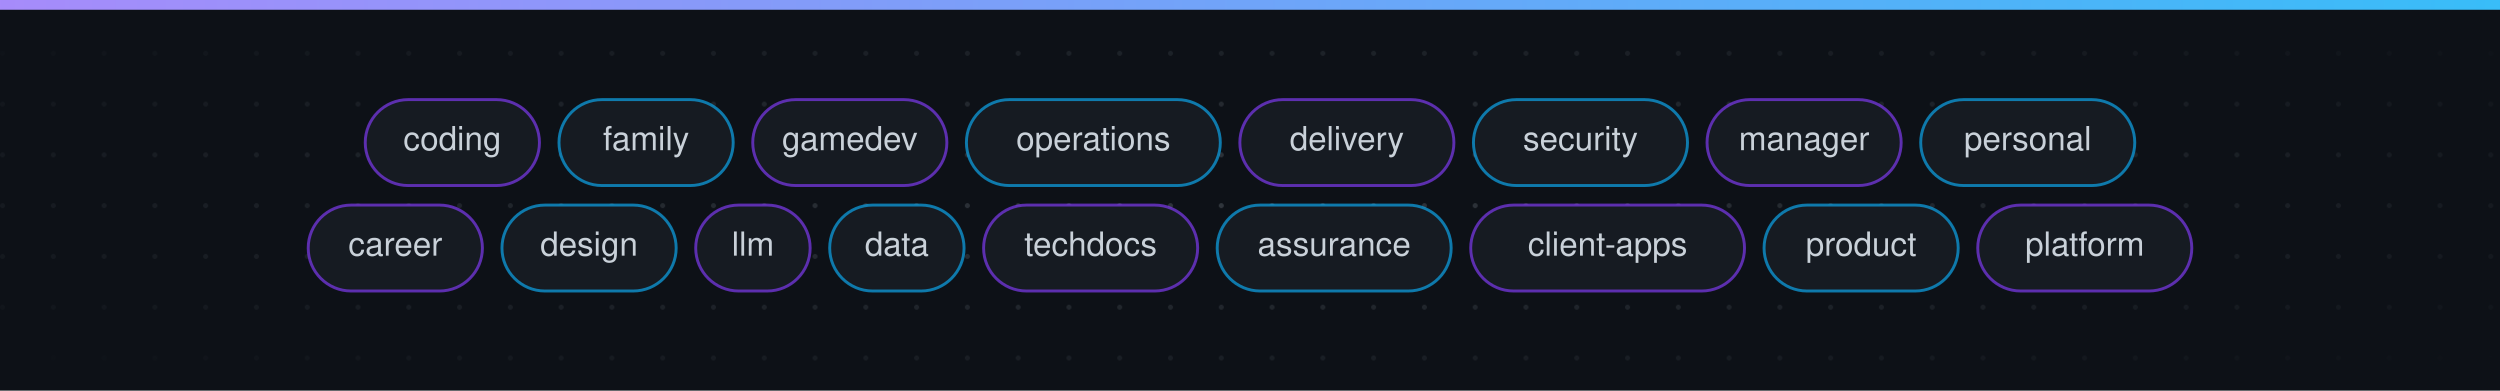
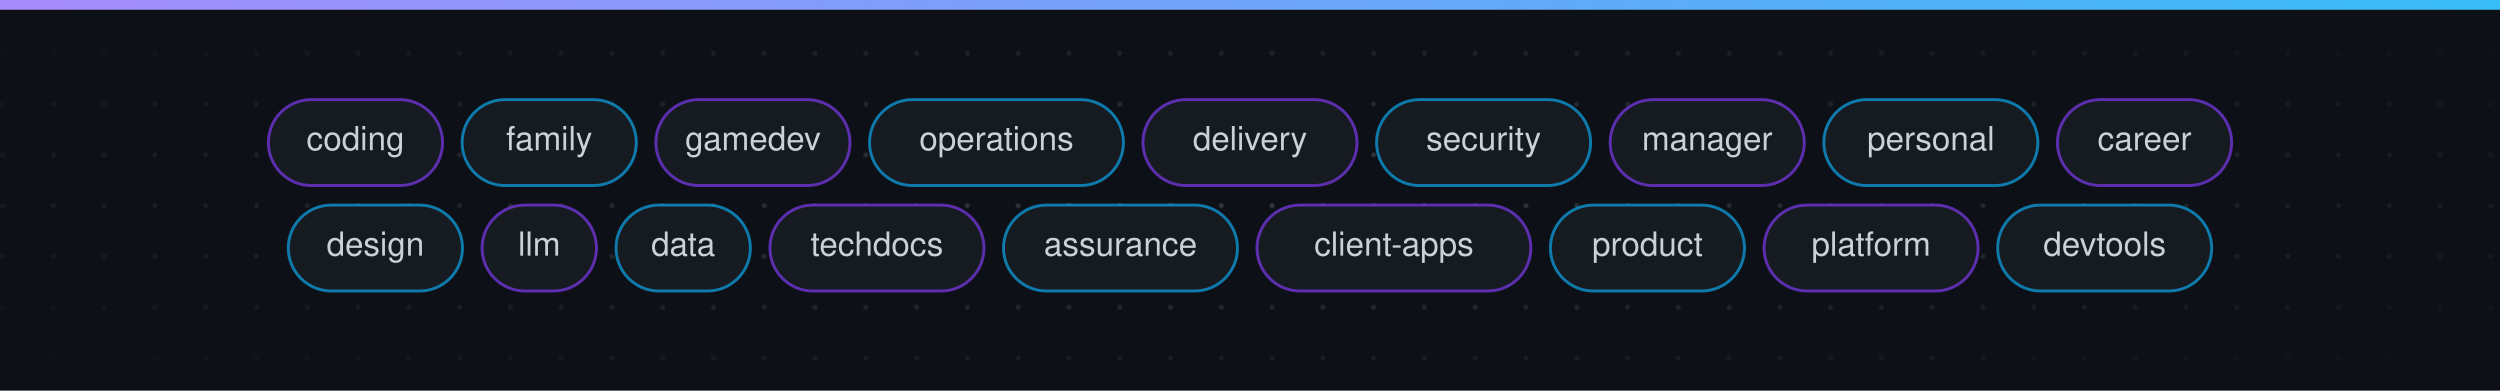
- <svg xmlns="http://www.w3.org/2000/svg" width="1280" height="200" viewBox="0 0 1280 200" role="img" aria-label="The seventeen plugins: coding, family, gamedev, operations, delivery, security, manager, personal, career, design, llm, data, techdocs, assurance, client-apps, product and platform">
+ <svg xmlns="http://www.w3.org/2000/svg" width="1280" height="200" viewBox="0 0 1280 200" role="img" aria-label="The eighteen plugins: coding, family, gamedev, operations, delivery, security, manager, personal, career, design, llm, data, techdocs, assurance, client-apps, product, platform and devtools">
  <defs>
    <pattern id="grid" width="26" height="26" patternUnits="userSpaceOnUse">
      <circle cx="1.3" cy="1.3" r="1.3" fill="#30363d" />
    </pattern>
    <radialGradient id="fade" cx="50%" cy="50%" r="65%">
      <stop offset="0%" stop-color="#ffffff" stop-opacity="1" />
      <stop offset="100%" stop-color="#ffffff" stop-opacity="0" />
    </radialGradient>
    <mask id="fadeMask">
      <rect width="1280" height="200" fill="url(#fade)" />
    </mask>
    <linearGradient id="accent" x1="0" y1="0" x2="1" y2="0">
      <stop offset="0" stop-color="#a78bfa" />
      <stop offset="1" stop-color="#38bdf8" />
    </linearGradient>
  </defs>
  <rect width="1280" height="200" fill="#0d1117" />
  <g mask="url(#fadeMask)">
    <rect width="1280" height="200" fill="url(#grid)" />
  </g>
  <rect x="0" y="0" width="1280" height="5" fill="url(#accent)" />
-   <rect x="187.0" y="51.0" width="89.2" height="44" rx="22" fill="#161b22" stroke="#7c3aed" stroke-opacity="0.7" stroke-width="1.5" />
-   <text x="231.6" y="73.0" text-anchor="middle" dominant-baseline="central" font-family="-apple-system, BlinkMacSystemFont, 'Segoe UI', Helvetica, Arial, sans-serif" font-size="17" font-weight="500" fill="#c9d1d9">coding</text>
-   <rect x="286.2" y="51.0" width="89.2" height="44" rx="22" fill="#161b22" stroke="#0ea5e9" stroke-opacity="0.7" stroke-width="1.5" />
-   <text x="330.8" y="73.0" text-anchor="middle" dominant-baseline="central" font-family="-apple-system, BlinkMacSystemFont, 'Segoe UI', Helvetica, Arial, sans-serif" font-size="17" font-weight="500" fill="#c9d1d9">family</text>
-   <rect x="385.4" y="51.0" width="99.4" height="44" rx="22" fill="#161b22" stroke="#7c3aed" stroke-opacity="0.7" stroke-width="1.5" />
-   <text x="435.1" y="73.0" text-anchor="middle" dominant-baseline="central" font-family="-apple-system, BlinkMacSystemFont, 'Segoe UI', Helvetica, Arial, sans-serif" font-size="17" font-weight="500" fill="#c9d1d9">gamedev</text>
-   <rect x="494.8" y="51.0" width="130.0" height="44" rx="22" fill="#161b22" stroke="#0ea5e9" stroke-opacity="0.7" stroke-width="1.5" />
-   <text x="559.8" y="73.0" text-anchor="middle" dominant-baseline="central" font-family="-apple-system, BlinkMacSystemFont, 'Segoe UI', Helvetica, Arial, sans-serif" font-size="17" font-weight="500" fill="#c9d1d9">operations</text>
-   <rect x="634.8" y="51.0" width="109.6" height="44" rx="22" fill="#161b22" stroke="#7c3aed" stroke-opacity="0.7" stroke-width="1.5" />
-   <text x="689.6" y="73.0" text-anchor="middle" dominant-baseline="central" font-family="-apple-system, BlinkMacSystemFont, 'Segoe UI', Helvetica, Arial, sans-serif" font-size="17" font-weight="500" fill="#c9d1d9">delivery</text>
-   <rect x="754.4" y="51.0" width="109.6" height="44" rx="22" fill="#161b22" stroke="#0ea5e9" stroke-opacity="0.7" stroke-width="1.5" />
-   <text x="809.2" y="73.0" text-anchor="middle" dominant-baseline="central" font-family="-apple-system, BlinkMacSystemFont, 'Segoe UI', Helvetica, Arial, sans-serif" font-size="17" font-weight="500" fill="#c9d1d9">security</text>
-   <rect x="874.0" y="51.0" width="99.4" height="44" rx="22" fill="#161b22" stroke="#7c3aed" stroke-opacity="0.7" stroke-width="1.5" />
-   <text x="923.7" y="73.0" text-anchor="middle" dominant-baseline="central" font-family="-apple-system, BlinkMacSystemFont, 'Segoe UI', Helvetica, Arial, sans-serif" font-size="17" font-weight="500" fill="#c9d1d9">manager</text>
-   <rect x="983.4" y="51.0" width="109.6" height="44" rx="22" fill="#161b22" stroke="#0ea5e9" stroke-opacity="0.7" stroke-width="1.5" />
-   <text x="1038.2" y="73.0" text-anchor="middle" dominant-baseline="central" font-family="-apple-system, BlinkMacSystemFont, 'Segoe UI', Helvetica, Arial, sans-serif" font-size="17" font-weight="500" fill="#c9d1d9">personal</text>
-   <rect x="157.8" y="105.0" width="89.2" height="44" rx="22" fill="#161b22" stroke="#7c3aed" stroke-opacity="0.7" stroke-width="1.5" />
-   <text x="202.4" y="127.0" text-anchor="middle" dominant-baseline="central" font-family="-apple-system, BlinkMacSystemFont, 'Segoe UI', Helvetica, Arial, sans-serif" font-size="17" font-weight="500" fill="#c9d1d9">career</text>
-   <rect x="257.0" y="105.0" width="89.2" height="44" rx="22" fill="#161b22" stroke="#0ea5e9" stroke-opacity="0.7" stroke-width="1.5" />
-   <text x="301.6" y="127.0" text-anchor="middle" dominant-baseline="central" font-family="-apple-system, BlinkMacSystemFont, 'Segoe UI', Helvetica, Arial, sans-serif" font-size="17" font-weight="500" fill="#c9d1d9">design</text>
-   <rect x="356.2" y="105.0" width="58.6" height="44" rx="22" fill="#161b22" stroke="#7c3aed" stroke-opacity="0.7" stroke-width="1.5" />
-   <text x="385.5" y="127.0" text-anchor="middle" dominant-baseline="central" font-family="-apple-system, BlinkMacSystemFont, 'Segoe UI', Helvetica, Arial, sans-serif" font-size="17" font-weight="500" fill="#c9d1d9">llm</text>
-   <rect x="424.8" y="105.0" width="68.8" height="44" rx="22" fill="#161b22" stroke="#0ea5e9" stroke-opacity="0.7" stroke-width="1.5" />
-   <text x="459.2" y="127.0" text-anchor="middle" dominant-baseline="central" font-family="-apple-system, BlinkMacSystemFont, 'Segoe UI', Helvetica, Arial, sans-serif" font-size="17" font-weight="500" fill="#c9d1d9">data</text>
-   <rect x="503.6" y="105.0" width="109.6" height="44" rx="22" fill="#161b22" stroke="#7c3aed" stroke-opacity="0.7" stroke-width="1.5" />
-   <text x="558.4" y="127.0" text-anchor="middle" dominant-baseline="central" font-family="-apple-system, BlinkMacSystemFont, 'Segoe UI', Helvetica, Arial, sans-serif" font-size="17" font-weight="500" fill="#c9d1d9">techdocs</text>
-   <rect x="623.2" y="105.0" width="119.8" height="44" rx="22" fill="#161b22" stroke="#0ea5e9" stroke-opacity="0.7" stroke-width="1.5" />
-   <text x="683.1" y="127.0" text-anchor="middle" dominant-baseline="central" font-family="-apple-system, BlinkMacSystemFont, 'Segoe UI', Helvetica, Arial, sans-serif" font-size="17" font-weight="500" fill="#c9d1d9">assurance</text>
-   <rect x="753.0" y="105.0" width="140.2" height="44" rx="22" fill="#161b22" stroke="#7c3aed" stroke-opacity="0.7" stroke-width="1.5" />
-   <text x="823.1" y="127.0" text-anchor="middle" dominant-baseline="central" font-family="-apple-system, BlinkMacSystemFont, 'Segoe UI', Helvetica, Arial, sans-serif" font-size="17" font-weight="500" fill="#c9d1d9">client-apps</text>
-   <rect x="903.2" y="105.0" width="99.4" height="44" rx="22" fill="#161b22" stroke="#0ea5e9" stroke-opacity="0.7" stroke-width="1.5" />
-   <text x="952.9" y="127.0" text-anchor="middle" dominant-baseline="central" font-family="-apple-system, BlinkMacSystemFont, 'Segoe UI', Helvetica, Arial, sans-serif" font-size="17" font-weight="500" fill="#c9d1d9">product</text>
-   <rect x="1012.6" y="105.0" width="109.6" height="44" rx="22" fill="#161b22" stroke="#7c3aed" stroke-opacity="0.7" stroke-width="1.5" />
-   <text x="1067.4" y="127.0" text-anchor="middle" dominant-baseline="central" font-family="-apple-system, BlinkMacSystemFont, 'Segoe UI', Helvetica, Arial, sans-serif" font-size="17" font-weight="500" fill="#c9d1d9">platform</text>
+   <rect x="137.4" y="51.0" width="89.2" height="44" rx="22" fill="#161b22" stroke="#7c3aed" stroke-opacity="0.7" stroke-width="1.5" />
+   <text x="182.0" y="73.0" text-anchor="middle" dominant-baseline="central" font-family="-apple-system, BlinkMacSystemFont, 'Segoe UI', Helvetica, Arial, sans-serif" font-size="17" font-weight="500" fill="#c9d1d9">coding</text>
+   <rect x="236.6" y="51.0" width="89.2" height="44" rx="22" fill="#161b22" stroke="#0ea5e9" stroke-opacity="0.7" stroke-width="1.5" />
+   <text x="281.2" y="73.0" text-anchor="middle" dominant-baseline="central" font-family="-apple-system, BlinkMacSystemFont, 'Segoe UI', Helvetica, Arial, sans-serif" font-size="17" font-weight="500" fill="#c9d1d9">family</text>
+   <rect x="335.8" y="51.0" width="99.4" height="44" rx="22" fill="#161b22" stroke="#7c3aed" stroke-opacity="0.7" stroke-width="1.5" />
+   <text x="385.5" y="73.0" text-anchor="middle" dominant-baseline="central" font-family="-apple-system, BlinkMacSystemFont, 'Segoe UI', Helvetica, Arial, sans-serif" font-size="17" font-weight="500" fill="#c9d1d9">gamedev</text>
+   <rect x="445.2" y="51.0" width="130.0" height="44" rx="22" fill="#161b22" stroke="#0ea5e9" stroke-opacity="0.7" stroke-width="1.5" />
+   <text x="510.2" y="73.0" text-anchor="middle" dominant-baseline="central" font-family="-apple-system, BlinkMacSystemFont, 'Segoe UI', Helvetica, Arial, sans-serif" font-size="17" font-weight="500" fill="#c9d1d9">operations</text>
+   <rect x="585.2" y="51.0" width="109.6" height="44" rx="22" fill="#161b22" stroke="#7c3aed" stroke-opacity="0.7" stroke-width="1.5" />
+   <text x="640.0" y="73.0" text-anchor="middle" dominant-baseline="central" font-family="-apple-system, BlinkMacSystemFont, 'Segoe UI', Helvetica, Arial, sans-serif" font-size="17" font-weight="500" fill="#c9d1d9">delivery</text>
+   <rect x="704.8" y="51.0" width="109.6" height="44" rx="22" fill="#161b22" stroke="#0ea5e9" stroke-opacity="0.7" stroke-width="1.5" />
+   <text x="759.6" y="73.0" text-anchor="middle" dominant-baseline="central" font-family="-apple-system, BlinkMacSystemFont, 'Segoe UI', Helvetica, Arial, sans-serif" font-size="17" font-weight="500" fill="#c9d1d9">security</text>
+   <rect x="824.4" y="51.0" width="99.4" height="44" rx="22" fill="#161b22" stroke="#7c3aed" stroke-opacity="0.7" stroke-width="1.5" />
+   <text x="874.1" y="73.0" text-anchor="middle" dominant-baseline="central" font-family="-apple-system, BlinkMacSystemFont, 'Segoe UI', Helvetica, Arial, sans-serif" font-size="17" font-weight="500" fill="#c9d1d9">manager</text>
+   <rect x="933.8" y="51.0" width="109.6" height="44" rx="22" fill="#161b22" stroke="#0ea5e9" stroke-opacity="0.7" stroke-width="1.5" />
+   <text x="988.6" y="73.0" text-anchor="middle" dominant-baseline="central" font-family="-apple-system, BlinkMacSystemFont, 'Segoe UI', Helvetica, Arial, sans-serif" font-size="17" font-weight="500" fill="#c9d1d9">personal</text>
+   <rect x="1053.4" y="51.0" width="89.2" height="44" rx="22" fill="#161b22" stroke="#7c3aed" stroke-opacity="0.7" stroke-width="1.5" />
+   <text x="1098.0" y="73.0" text-anchor="middle" dominant-baseline="central" font-family="-apple-system, BlinkMacSystemFont, 'Segoe UI', Helvetica, Arial, sans-serif" font-size="17" font-weight="500" fill="#c9d1d9">career</text>
+   <rect x="147.6" y="105.0" width="89.2" height="44" rx="22" fill="#161b22" stroke="#0ea5e9" stroke-opacity="0.7" stroke-width="1.5" />
+   <text x="192.2" y="127.0" text-anchor="middle" dominant-baseline="central" font-family="-apple-system, BlinkMacSystemFont, 'Segoe UI', Helvetica, Arial, sans-serif" font-size="17" font-weight="500" fill="#c9d1d9">design</text>
+   <rect x="246.8" y="105.0" width="58.6" height="44" rx="22" fill="#161b22" stroke="#7c3aed" stroke-opacity="0.7" stroke-width="1.5" />
+   <text x="276.1" y="127.0" text-anchor="middle" dominant-baseline="central" font-family="-apple-system, BlinkMacSystemFont, 'Segoe UI', Helvetica, Arial, sans-serif" font-size="17" font-weight="500" fill="#c9d1d9">llm</text>
+   <rect x="315.4" y="105.0" width="68.8" height="44" rx="22" fill="#161b22" stroke="#0ea5e9" stroke-opacity="0.7" stroke-width="1.5" />
+   <text x="349.8" y="127.0" text-anchor="middle" dominant-baseline="central" font-family="-apple-system, BlinkMacSystemFont, 'Segoe UI', Helvetica, Arial, sans-serif" font-size="17" font-weight="500" fill="#c9d1d9">data</text>
+   <rect x="394.2" y="105.0" width="109.6" height="44" rx="22" fill="#161b22" stroke="#7c3aed" stroke-opacity="0.7" stroke-width="1.5" />
+   <text x="449.0" y="127.0" text-anchor="middle" dominant-baseline="central" font-family="-apple-system, BlinkMacSystemFont, 'Segoe UI', Helvetica, Arial, sans-serif" font-size="17" font-weight="500" fill="#c9d1d9">techdocs</text>
+   <rect x="513.8" y="105.0" width="119.8" height="44" rx="22" fill="#161b22" stroke="#0ea5e9" stroke-opacity="0.7" stroke-width="1.5" />
+   <text x="573.7" y="127.0" text-anchor="middle" dominant-baseline="central" font-family="-apple-system, BlinkMacSystemFont, 'Segoe UI', Helvetica, Arial, sans-serif" font-size="17" font-weight="500" fill="#c9d1d9">assurance</text>
+   <rect x="643.6" y="105.0" width="140.2" height="44" rx="22" fill="#161b22" stroke="#7c3aed" stroke-opacity="0.7" stroke-width="1.5" />
+   <text x="713.7" y="127.0" text-anchor="middle" dominant-baseline="central" font-family="-apple-system, BlinkMacSystemFont, 'Segoe UI', Helvetica, Arial, sans-serif" font-size="17" font-weight="500" fill="#c9d1d9">client-apps</text>
+   <rect x="793.8" y="105.0" width="99.4" height="44" rx="22" fill="#161b22" stroke="#0ea5e9" stroke-opacity="0.7" stroke-width="1.5" />
+   <text x="843.5" y="127.0" text-anchor="middle" dominant-baseline="central" font-family="-apple-system, BlinkMacSystemFont, 'Segoe UI', Helvetica, Arial, sans-serif" font-size="17" font-weight="500" fill="#c9d1d9">product</text>
+   <rect x="903.2" y="105.0" width="109.6" height="44" rx="22" fill="#161b22" stroke="#7c3aed" stroke-opacity="0.7" stroke-width="1.5" />
+   <text x="958.0" y="127.0" text-anchor="middle" dominant-baseline="central" font-family="-apple-system, BlinkMacSystemFont, 'Segoe UI', Helvetica, Arial, sans-serif" font-size="17" font-weight="500" fill="#c9d1d9">platform</text>
+   <rect x="1022.8" y="105.0" width="109.6" height="44" rx="22" fill="#161b22" stroke="#0ea5e9" stroke-opacity="0.7" stroke-width="1.5" />
+   <text x="1077.6" y="127.0" text-anchor="middle" dominant-baseline="central" font-family="-apple-system, BlinkMacSystemFont, 'Segoe UI', Helvetica, Arial, sans-serif" font-size="17" font-weight="500" fill="#c9d1d9">devtools</text>
</svg>
